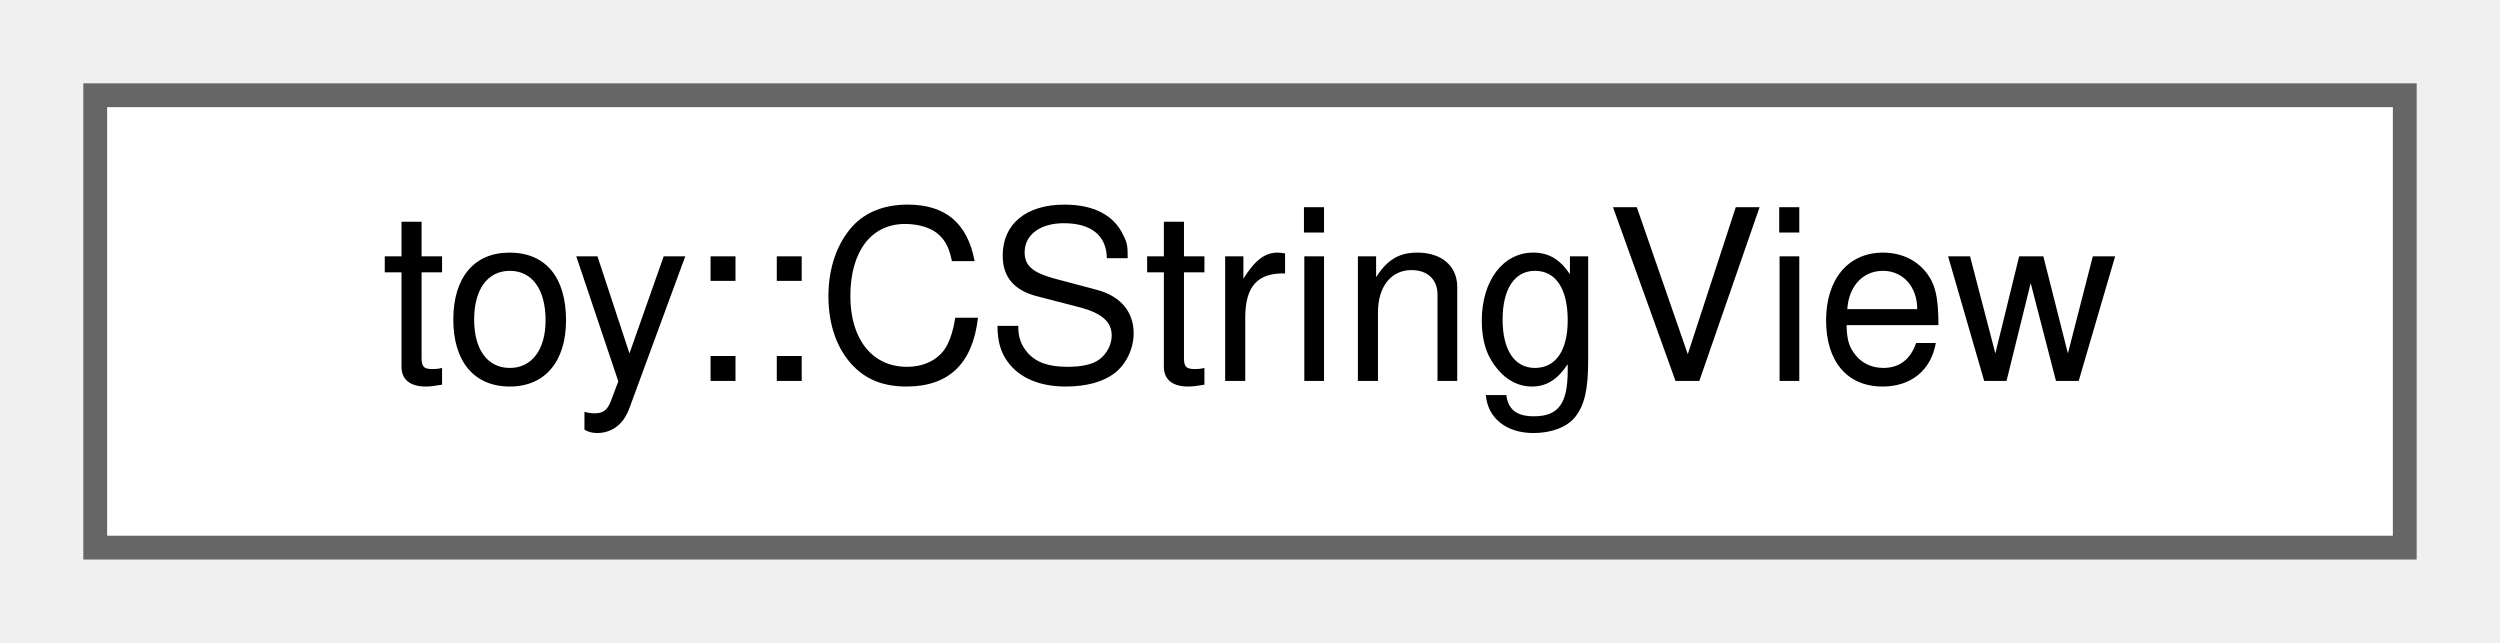
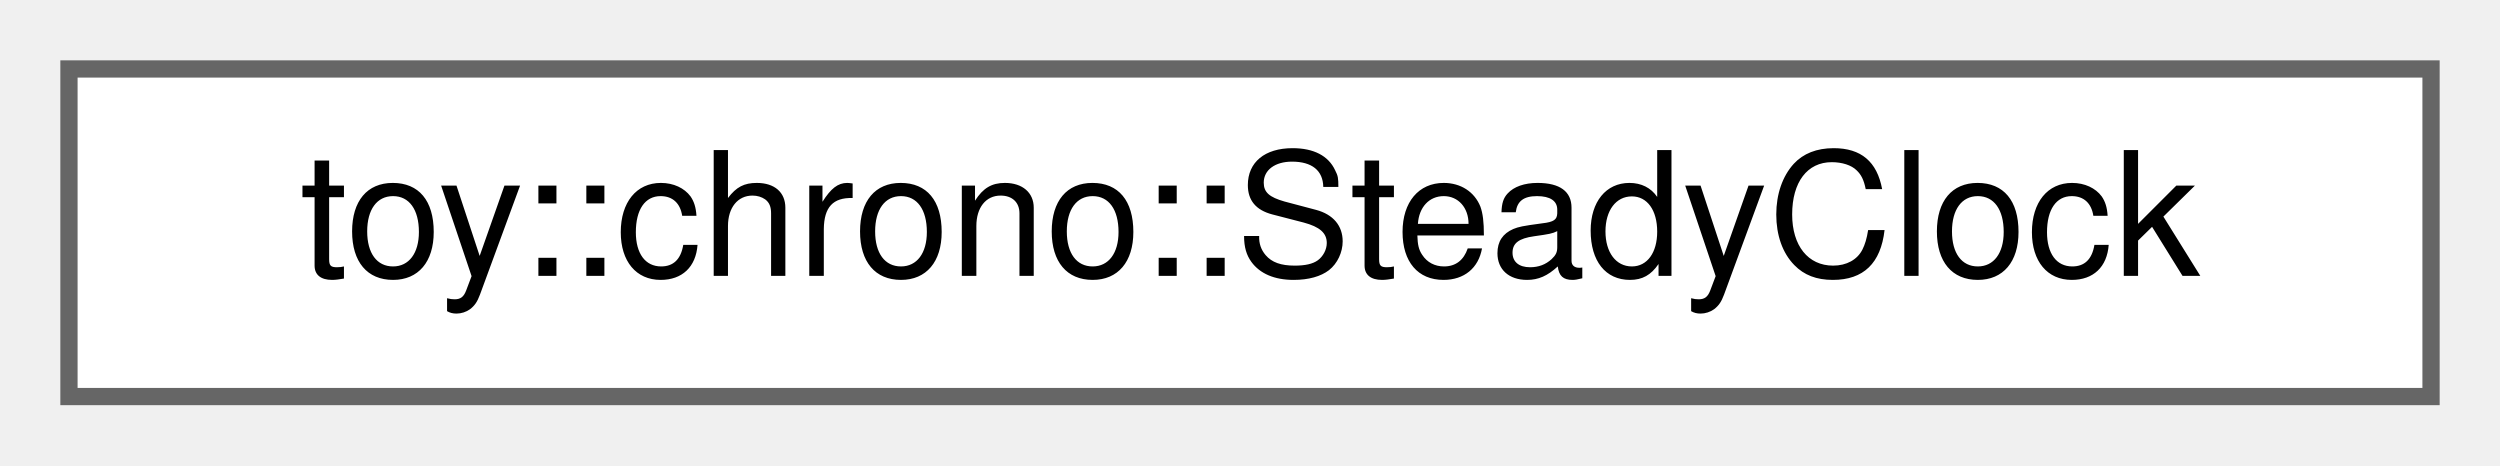
- <svg xmlns="http://www.w3.org/2000/svg" xmlns:xlink="http://www.w3.org/1999/xlink" width="105pt" height="27pt" viewBox="0.00 0.00 105.00 27.00">
+ <svg xmlns="http://www.w3.org/2000/svg" xmlns:xlink="http://www.w3.org/1999/xlink" width="145pt" height="27pt" viewBox="0.00 0.00 145.00 27.00">
  <g id="graph0" class="graph" transform="scale(1 1) rotate(0) translate(4 23)">
    <g id="Node000000" class="node">
      <g id="a_Node000000">
-         <a xlink:href="d5/d03/classtoy_1_1_c_string_view.html" target="_top" xlink:title="Non-owning string view class for C-style strings.">
-           <polygon fill="white" stroke="#666666" points="97,-19 0,-19 0,0 97,0 97,-19" />
-           <text text-anchor="middle" x="48.5" y="-7" font-family="Helvetica,sans-Serif" font-size="10.00">toy::CStringView</text>
+         <a xlink:href="d6/df8/classtoy_1_1chrono_1_1_steady_clock.html" target="_top" xlink:title="Stateless monotonic clock that satisfies the TrivialClock concept.">
+           <polygon fill="white" stroke="#666666" points="137,-19 0,-19 0,0 137,0 137,-19" />
+           <text text-anchor="middle" x="68.5" y="-7" font-family="Helvetica,sans-Serif" font-size="10.00">toy::chrono::SteadyClock</text>
        </a>
      </g>
    </g>
  </g>
</svg>
